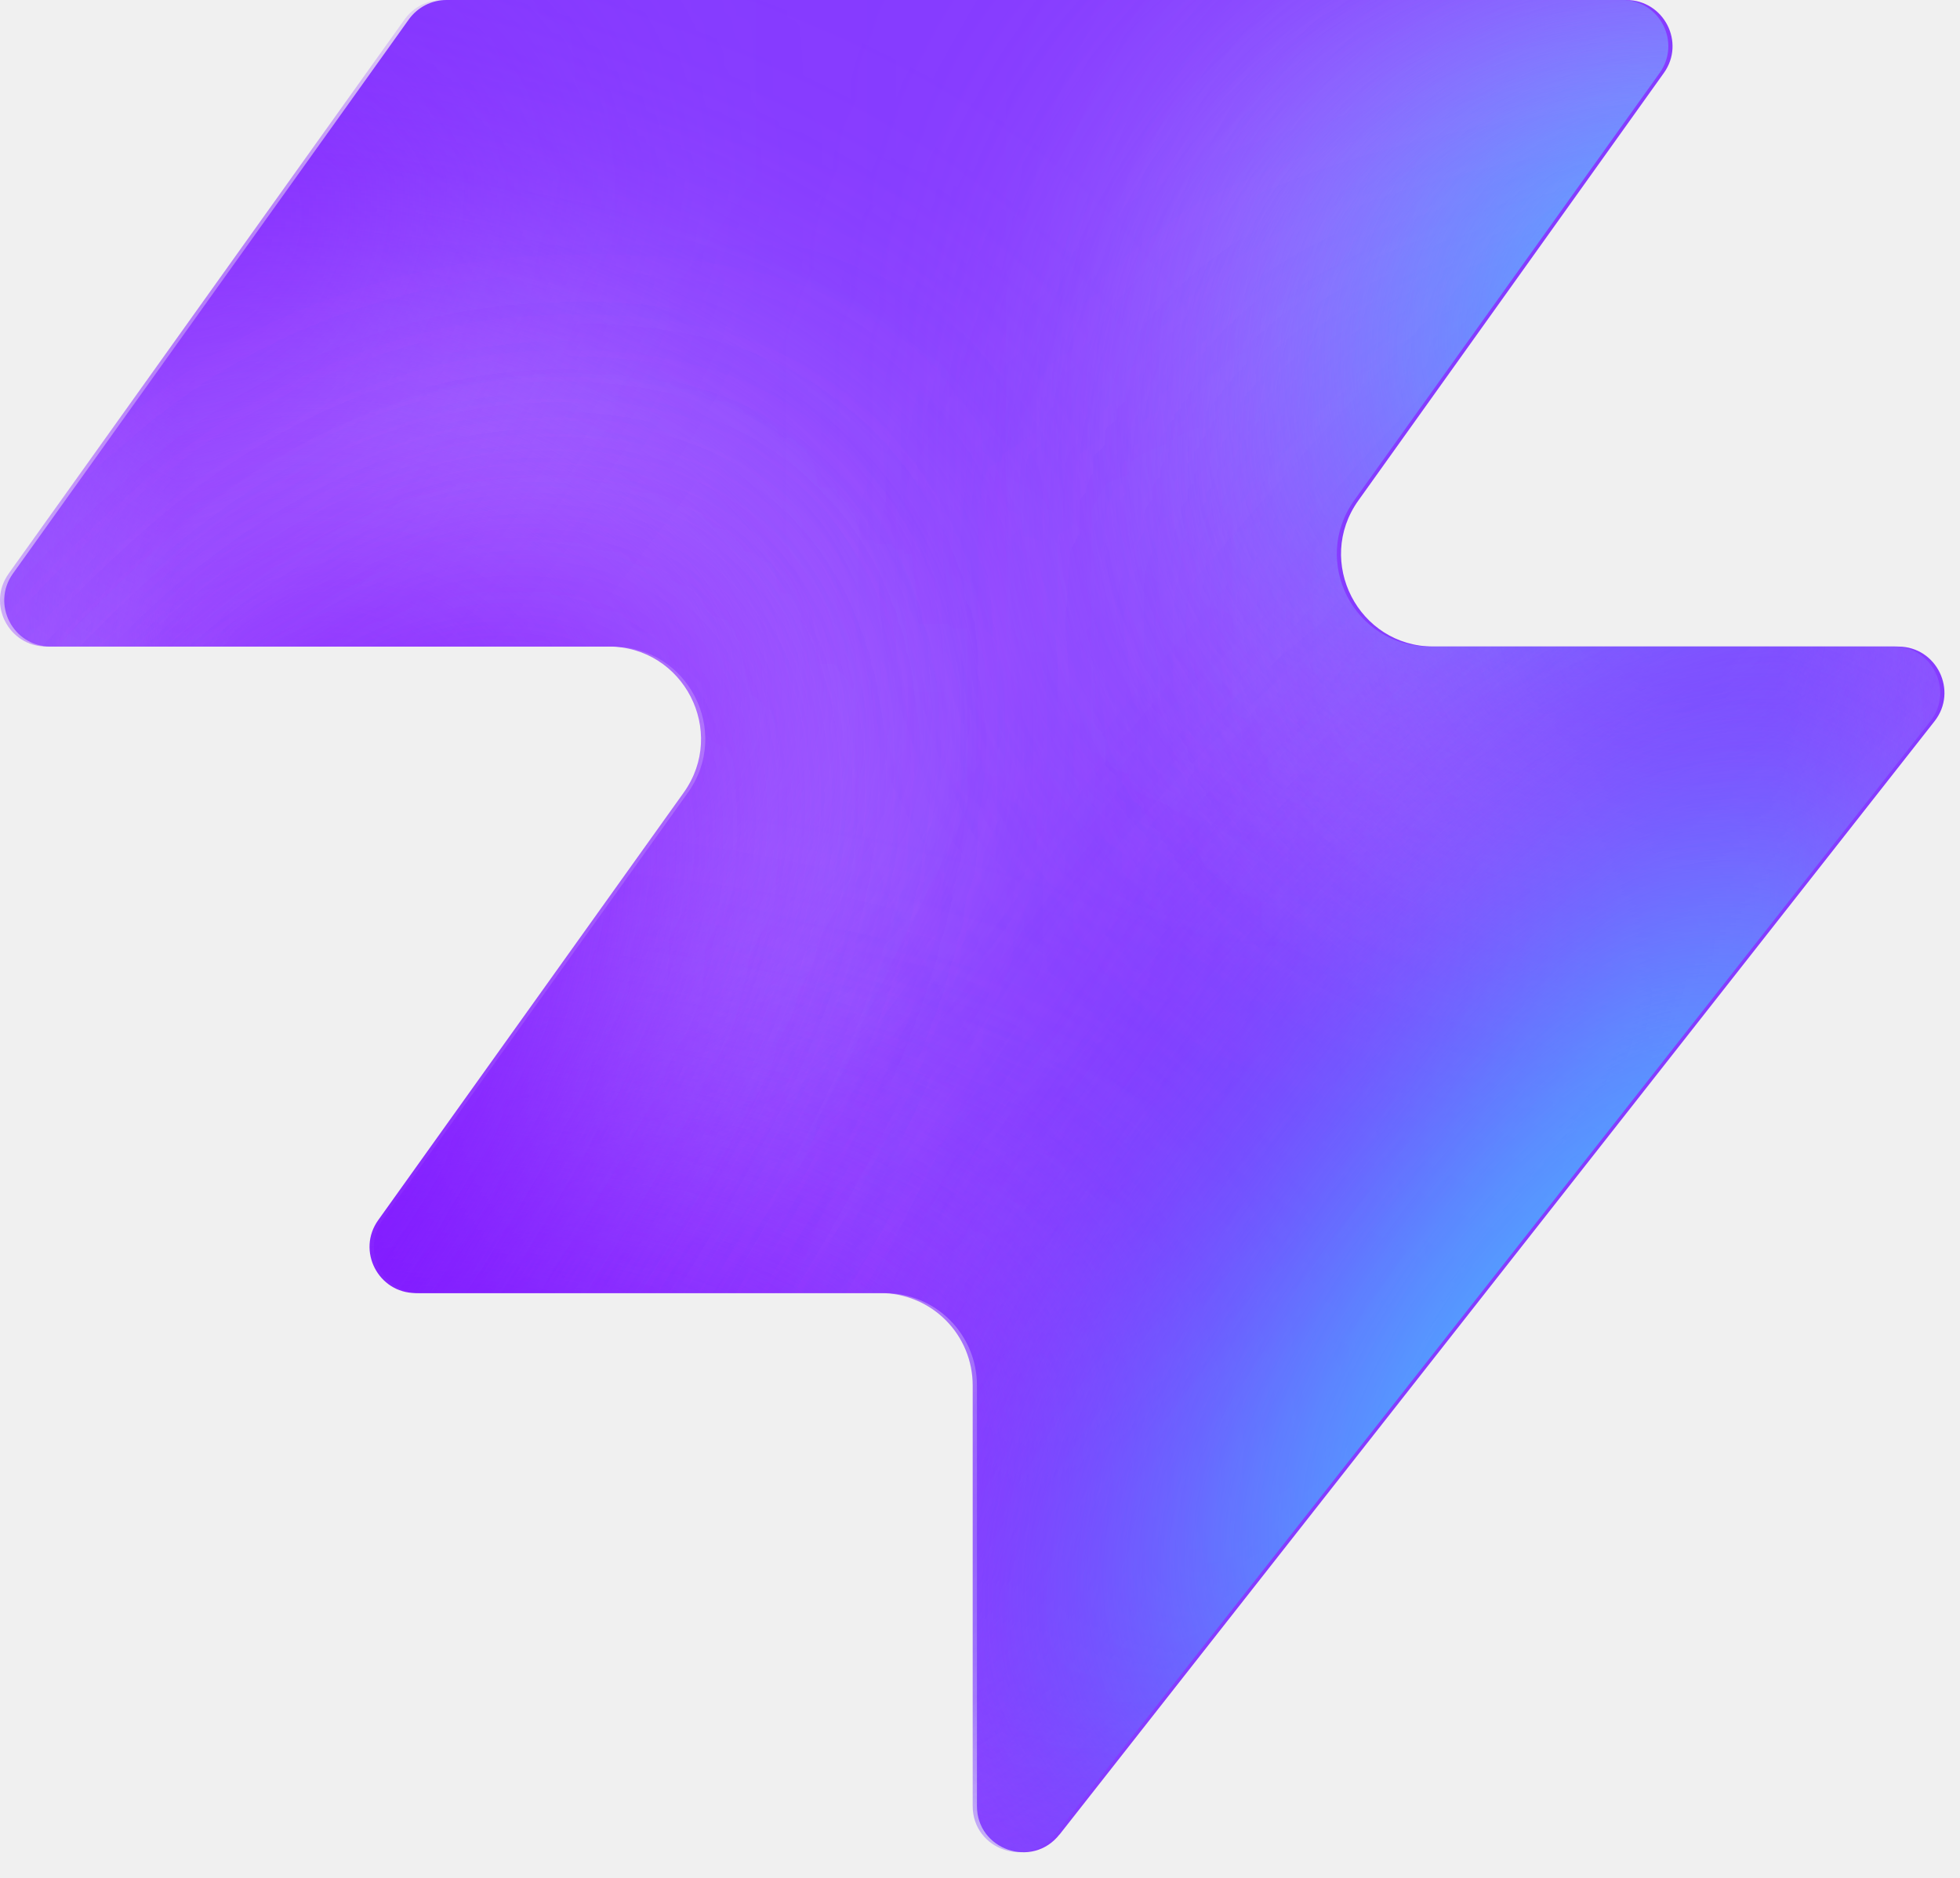
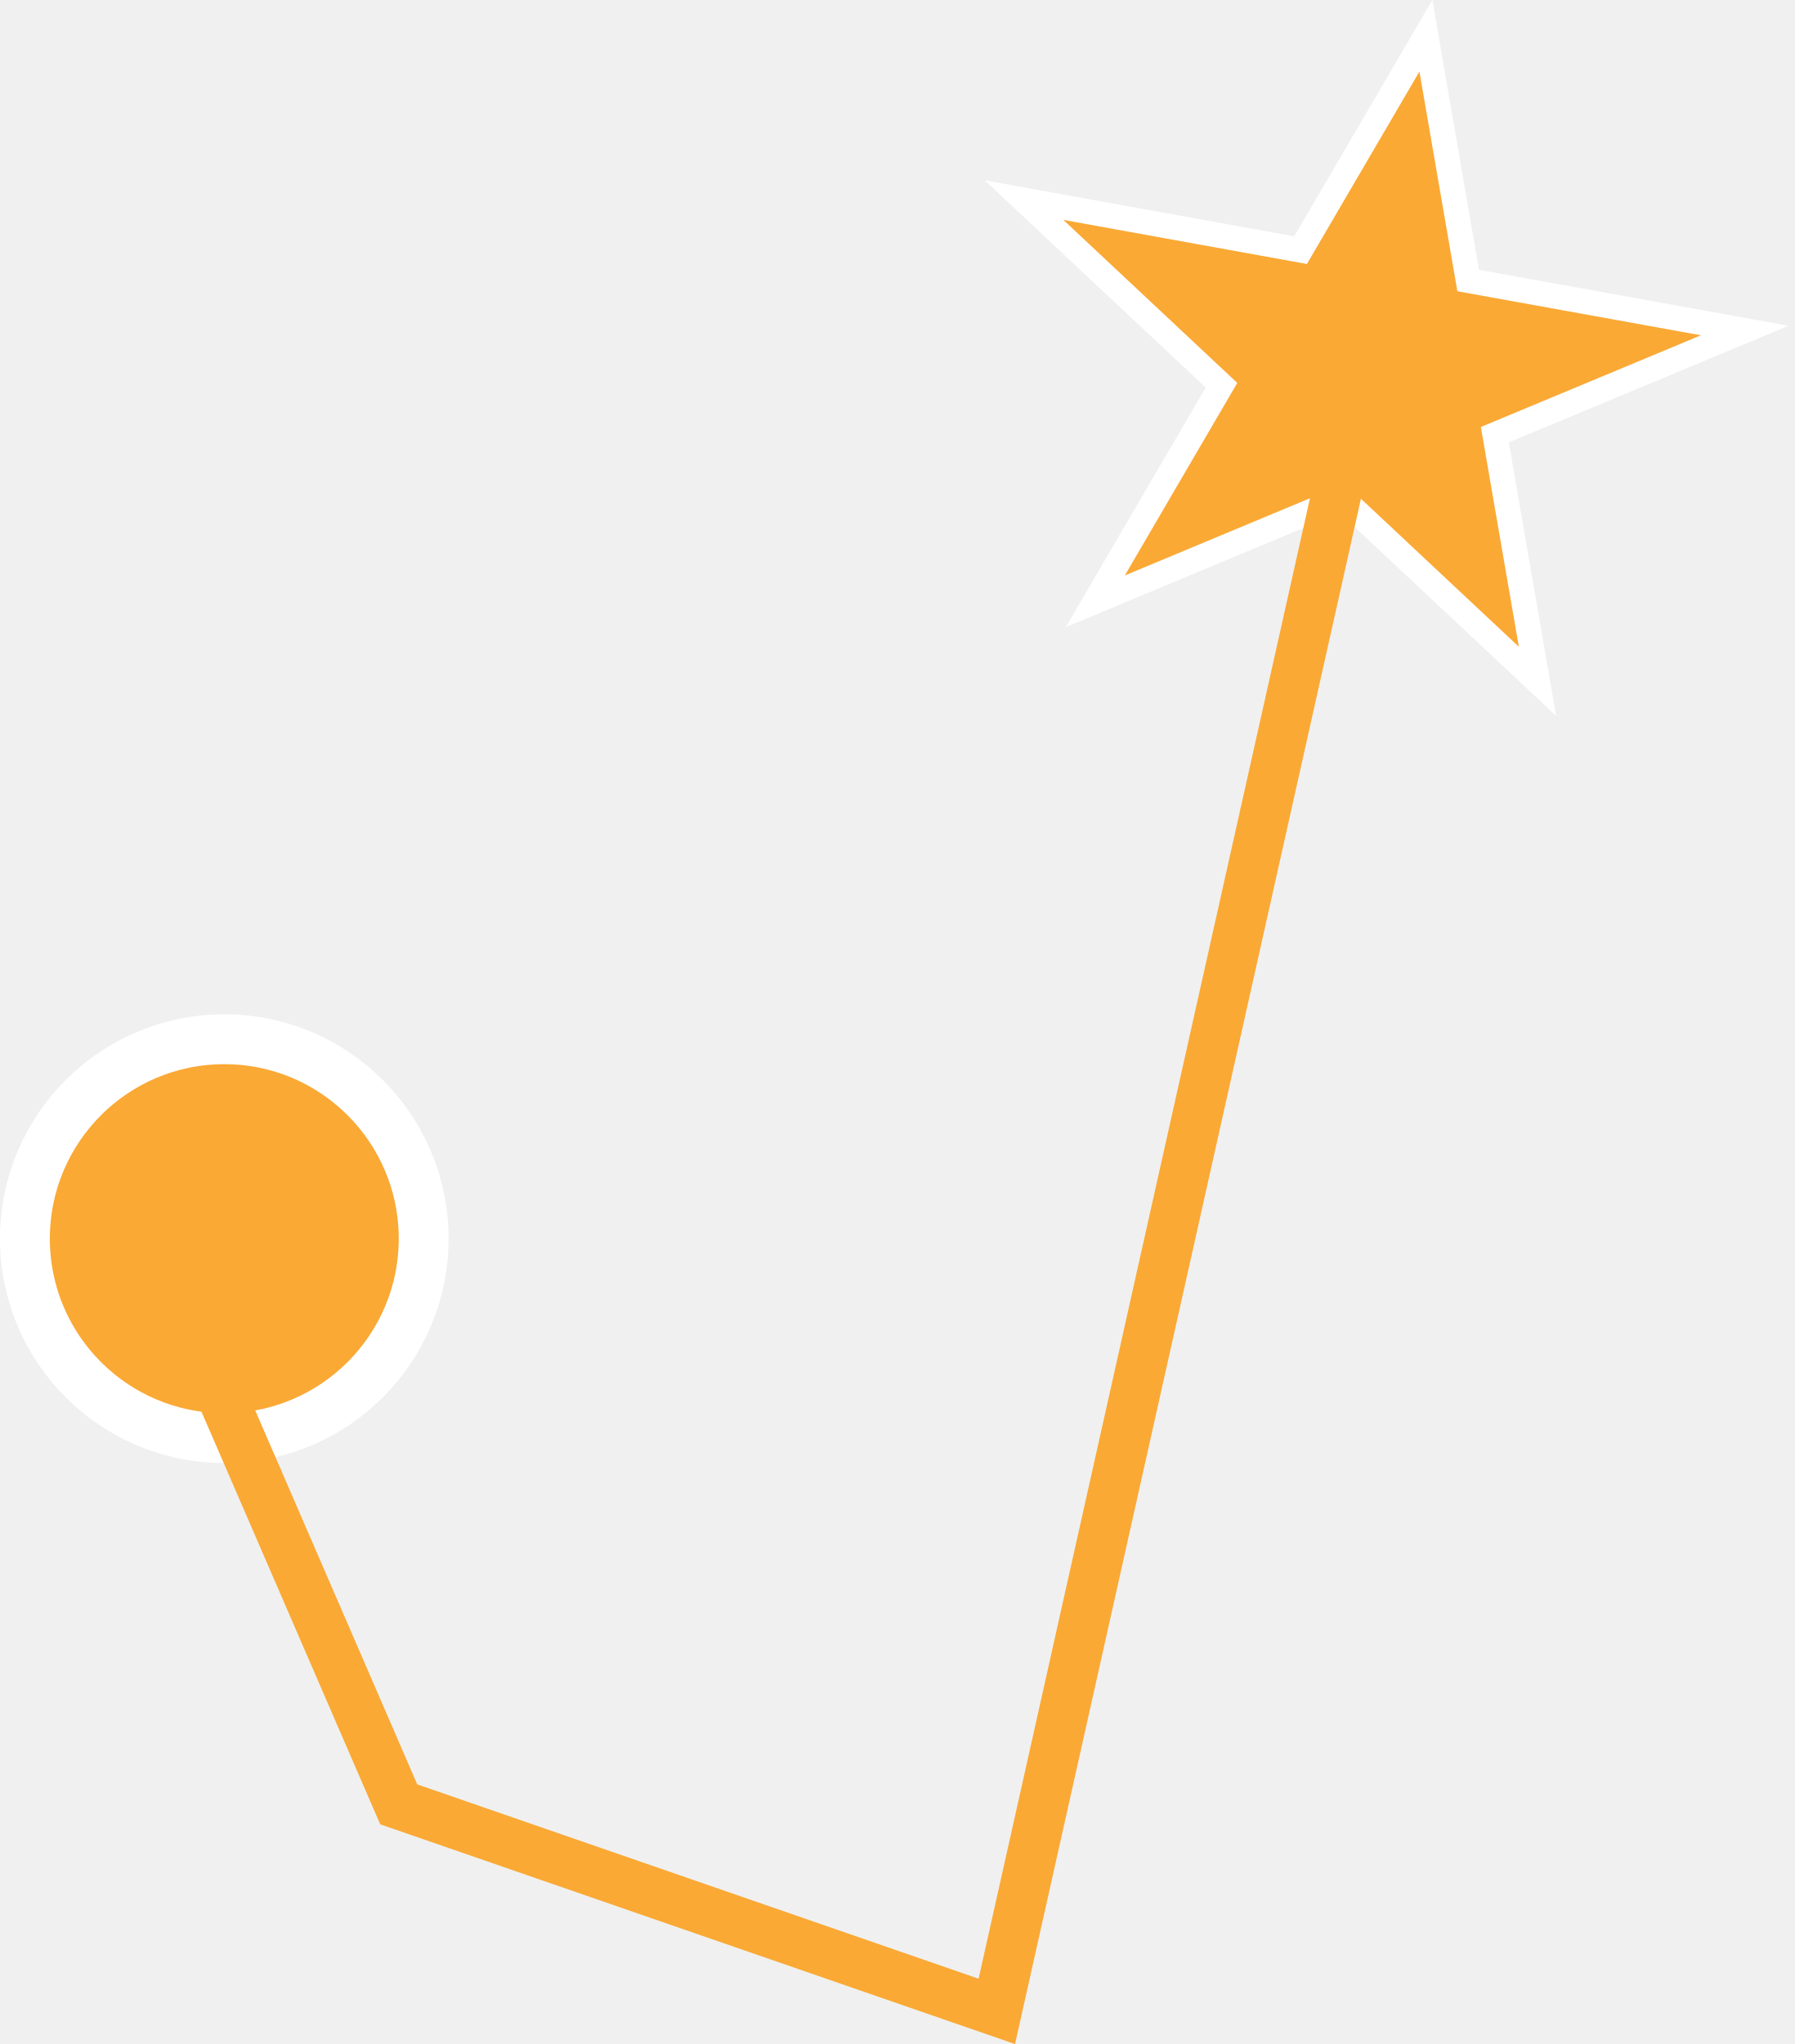
- <svg xmlns="http://www.w3.org/2000/svg" width="48" height="46" fill="none" viewBox="0 0 48 46">
-   <path fill="#863bff" d="M25.946 44.938c-.664.845-2.021.375-2.021-.698V33.937a2.26 2.26 0 0 0-2.262-2.262H10.287c-.92 0-1.456-1.04-.92-1.788l7.48-10.471c1.07-1.497 0-3.578-1.842-3.578H1.237c-.92 0-1.456-1.04-.92-1.788L10.013.474c.214-.297.556-.474.92-.474h28.894c.92 0 1.456 1.04.92 1.788l-7.48 10.471c-1.07 1.498 0 3.579 1.842 3.579h11.377c.943 0 1.473 1.088.89 1.83L25.947 44.94z" style="fill:#863bff;fill:color(display-p3 .525 .23 1);fill-opacity:1" />
-   <mask id="a" width="48" height="46" x="0" y="0" maskUnits="userSpaceOnUse" style="mask-type:alpha">
-     <path fill="#000" d="M25.842 44.938c-.664.844-2.021.375-2.021-.698V33.937a2.26 2.26 0 0 0-2.262-2.262H10.183c-.92 0-1.456-1.04-.92-1.788l7.48-10.471c1.07-1.498 0-3.579-1.842-3.579H1.133c-.92 0-1.456-1.04-.92-1.787L9.91.473c.214-.297.556-.474.92-.474h28.894c.92 0 1.456 1.04.92 1.788l-7.48 10.471c-1.07 1.498 0 3.578 1.842 3.578h11.377c.943 0 1.473 1.088.89 1.832L25.843 44.94z" style="fill:#000;fill-opacity:1" />
-   </mask>
-   <g mask="url(#a)">
-     <g filter="url(#b)">
-       <ellipse cx="5.508" cy="14.704" fill="#ede6ff" rx="5.508" ry="14.704" style="fill:#ede6ff;fill:color(display-p3 .927 .903 1);fill-opacity:1" transform="matrix(.00324 1 1 -.00324 -4.47 31.516)" />
-     </g>
-     <g filter="url(#c)">
-       <ellipse cx="10.399" cy="29.851" fill="#ede6ff" rx="10.399" ry="29.851" style="fill:#ede6ff;fill:color(display-p3 .927 .903 1);fill-opacity:1" transform="matrix(.00324 1 1 -.00324 -39.328 7.883)" />
-     </g>
-     <g filter="url(#d)">
-       <ellipse cx="5.508" cy="30.487" fill="#7e14ff" rx="5.508" ry="30.487" style="fill:#7e14ff;fill:color(display-p3 .492 .077 1);fill-opacity:1" transform="rotate(89.814 -25.913 -14.639)scale(1 -1)" />
-     </g>
-     <g filter="url(#e)">
-       <ellipse cx="5.508" cy="30.599" fill="#7e14ff" rx="5.508" ry="30.599" style="fill:#7e14ff;fill:color(display-p3 .492 .077 1);fill-opacity:1" transform="rotate(89.814 -32.644 -3.334)scale(1 -1)" />
-     </g>
-     <g filter="url(#f)">
-       <ellipse cx="5.508" cy="30.599" fill="#7e14ff" rx="5.508" ry="30.599" style="fill:#7e14ff;fill:color(display-p3 .492 .077 1);fill-opacity:1" transform="matrix(.00324 1 1 -.00324 -34.34 30.47)" />
-     </g>
-     <g filter="url(#g)">
-       <ellipse cx="14.072" cy="22.078" fill="#ede6ff" rx="14.072" ry="22.078" style="fill:#ede6ff;fill:color(display-p3 .927 .903 1);fill-opacity:1" transform="rotate(93.35 24.506 48.493)scale(-1 1)" />
-     </g>
-     <g filter="url(#h)">
-       <ellipse cx="3.47" cy="21.501" fill="#7e14ff" rx="3.47" ry="21.501" style="fill:#7e14ff;fill:color(display-p3 .492 .077 1);fill-opacity:1" transform="rotate(89.009 28.708 47.59)scale(-1 1)" />
-     </g>
-     <g filter="url(#i)">
-       <ellipse cx="3.47" cy="21.501" fill="#7e14ff" rx="3.47" ry="21.501" style="fill:#7e14ff;fill:color(display-p3 .492 .077 1);fill-opacity:1" transform="rotate(89.009 28.708 47.59)scale(-1 1)" />
-     </g>
-     <g filter="url(#j)">
-       <ellipse cx=".387" cy="8.972" fill="#7e14ff" rx="4.407" ry="29.108" style="fill:#7e14ff;fill:color(display-p3 .492 .077 1);fill-opacity:1" transform="rotate(39.51 .387 8.972)" />
-     </g>
-     <g filter="url(#k)">
-       <ellipse cx="47.523" cy="-6.092" fill="#7e14ff" rx="4.407" ry="29.108" style="fill:#7e14ff;fill:color(display-p3 .492 .077 1);fill-opacity:1" transform="rotate(37.892 47.523 -6.092)" />
-     </g>
-     <g filter="url(#l)">
-       <ellipse cx="41.412" cy="6.333" fill="#47bfff" rx="5.971" ry="9.665" style="fill:#47bfff;fill:color(display-p3 .28 .748 1);fill-opacity:1" transform="rotate(37.892 41.412 6.333)" />
-     </g>
-     <g filter="url(#m)">
-       <ellipse cx="-1.879" cy="38.332" fill="#7e14ff" rx="4.407" ry="29.108" style="fill:#7e14ff;fill:color(display-p3 .492 .077 1);fill-opacity:1" transform="rotate(37.892 -1.88 38.332)" />
-     </g>
-     <g filter="url(#n)">
-       <ellipse cx="-1.879" cy="38.332" fill="#7e14ff" rx="4.407" ry="29.108" style="fill:#7e14ff;fill:color(display-p3 .492 .077 1);fill-opacity:1" transform="rotate(37.892 -1.88 38.332)" />
-     </g>
-     <g filter="url(#o)">
-       <ellipse cx="35.651" cy="29.907" fill="#7e14ff" rx="4.407" ry="29.108" style="fill:#7e14ff;fill:color(display-p3 .492 .077 1);fill-opacity:1" transform="rotate(37.892 35.651 29.907)" />
-     </g>
-     <g filter="url(#p)">
-       <ellipse cx="38.418" cy="32.4" fill="#47bfff" rx="5.971" ry="15.297" style="fill:#47bfff;fill:color(display-p3 .28 .748 1);fill-opacity:1" transform="rotate(37.892 38.418 32.4)" />
-     </g>
-   </g>
-   <defs>
-     <filter id="b" width="60.045" height="41.654" x="-19.77" y="16.149" color-interpolation-filters="sRGB" filterUnits="userSpaceOnUse">
-       <feFlood flood-opacity="0" result="BackgroundImageFix" />
-       <feBlend in="SourceGraphic" in2="BackgroundImageFix" result="shape" />
-       <feGaussianBlur result="effect1_foregroundBlur_2002_17158" stdDeviation="7.659" />
-     </filter>
-     <filter id="c" width="90.34" height="51.437" x="-54.613" y="-7.533" color-interpolation-filters="sRGB" filterUnits="userSpaceOnUse">
-       <feFlood flood-opacity="0" result="BackgroundImageFix" />
-       <feBlend in="SourceGraphic" in2="BackgroundImageFix" result="shape" />
-       <feGaussianBlur result="effect1_foregroundBlur_2002_17158" stdDeviation="7.659" />
-     </filter>
-     <filter id="d" width="79.355" height="29.4" x="-49.64" y="2.03" color-interpolation-filters="sRGB" filterUnits="userSpaceOnUse">
-       <feFlood flood-opacity="0" result="BackgroundImageFix" />
-       <feBlend in="SourceGraphic" in2="BackgroundImageFix" result="shape" />
-       <feGaussianBlur result="effect1_foregroundBlur_2002_17158" stdDeviation="4.596" />
-     </filter>
-     <filter id="e" width="79.579" height="29.4" x="-45.045" y="20.029" color-interpolation-filters="sRGB" filterUnits="userSpaceOnUse">
-       <feFlood flood-opacity="0" result="BackgroundImageFix" />
-       <feBlend in="SourceGraphic" in2="BackgroundImageFix" result="shape" />
-       <feGaussianBlur result="effect1_foregroundBlur_2002_17158" stdDeviation="4.596" />
-     </filter>
-     <filter id="f" width="79.579" height="29.4" x="-43.513" y="21.178" color-interpolation-filters="sRGB" filterUnits="userSpaceOnUse">
-       <feFlood flood-opacity="0" result="BackgroundImageFix" />
-       <feBlend in="SourceGraphic" in2="BackgroundImageFix" result="shape" />
-       <feGaussianBlur result="effect1_foregroundBlur_2002_17158" stdDeviation="4.596" />
-     </filter>
-     <filter id="g" width="74.749" height="58.852" x="15.756" y="-17.901" color-interpolation-filters="sRGB" filterUnits="userSpaceOnUse">
-       <feFlood flood-opacity="0" result="BackgroundImageFix" />
-       <feBlend in="SourceGraphic" in2="BackgroundImageFix" result="shape" />
-       <feGaussianBlur result="effect1_foregroundBlur_2002_17158" stdDeviation="7.659" />
-     </filter>
-     <filter id="h" width="61.377" height="25.362" x="23.548" y="2.284" color-interpolation-filters="sRGB" filterUnits="userSpaceOnUse">
-       <feFlood flood-opacity="0" result="BackgroundImageFix" />
-       <feBlend in="SourceGraphic" in2="BackgroundImageFix" result="shape" />
-       <feGaussianBlur result="effect1_foregroundBlur_2002_17158" stdDeviation="4.596" />
-     </filter>
-     <filter id="i" width="61.377" height="25.362" x="23.548" y="2.284" color-interpolation-filters="sRGB" filterUnits="userSpaceOnUse">
-       <feFlood flood-opacity="0" result="BackgroundImageFix" />
-       <feBlend in="SourceGraphic" in2="BackgroundImageFix" result="shape" />
-       <feGaussianBlur result="effect1_foregroundBlur_2002_17158" stdDeviation="4.596" />
-     </filter>
-     <filter id="j" width="56.045" height="63.649" x="-27.636" y="-22.853" color-interpolation-filters="sRGB" filterUnits="userSpaceOnUse">
-       <feFlood flood-opacity="0" result="BackgroundImageFix" />
-       <feBlend in="SourceGraphic" in2="BackgroundImageFix" result="shape" />
-       <feGaussianBlur result="effect1_foregroundBlur_2002_17158" stdDeviation="4.596" />
-     </filter>
-     <filter id="k" width="54.814" height="64.646" x="20.116" y="-38.415" color-interpolation-filters="sRGB" filterUnits="userSpaceOnUse">
-       <feFlood flood-opacity="0" result="BackgroundImageFix" />
-       <feBlend in="SourceGraphic" in2="BackgroundImageFix" result="shape" />
-       <feGaussianBlur result="effect1_foregroundBlur_2002_17158" stdDeviation="4.596" />
-     </filter>
-     <filter id="l" width="33.541" height="35.313" x="24.641" y="-11.323" color-interpolation-filters="sRGB" filterUnits="userSpaceOnUse">
-       <feFlood flood-opacity="0" result="BackgroundImageFix" />
-       <feBlend in="SourceGraphic" in2="BackgroundImageFix" result="shape" />
-       <feGaussianBlur result="effect1_foregroundBlur_2002_17158" stdDeviation="4.596" />
-     </filter>
-     <filter id="m" width="54.814" height="64.646" x="-29.286" y="6.009" color-interpolation-filters="sRGB" filterUnits="userSpaceOnUse">
-       <feFlood flood-opacity="0" result="BackgroundImageFix" />
-       <feBlend in="SourceGraphic" in2="BackgroundImageFix" result="shape" />
-       <feGaussianBlur result="effect1_foregroundBlur_2002_17158" stdDeviation="4.596" />
-     </filter>
-     <filter id="n" width="54.814" height="64.646" x="-29.286" y="6.009" color-interpolation-filters="sRGB" filterUnits="userSpaceOnUse">
-       <feFlood flood-opacity="0" result="BackgroundImageFix" />
-       <feBlend in="SourceGraphic" in2="BackgroundImageFix" result="shape" />
-       <feGaussianBlur result="effect1_foregroundBlur_2002_17158" stdDeviation="4.596" />
-     </filter>
-     <filter id="o" width="54.814" height="64.646" x="8.244" y="-2.416" color-interpolation-filters="sRGB" filterUnits="userSpaceOnUse">
-       <feFlood flood-opacity="0" result="BackgroundImageFix" />
-       <feBlend in="SourceGraphic" in2="BackgroundImageFix" result="shape" />
-       <feGaussianBlur result="effect1_foregroundBlur_2002_17158" stdDeviation="4.596" />
-     </filter>
-     <filter id="p" width="39.409" height="43.623" x="18.713" y="10.588" color-interpolation-filters="sRGB" filterUnits="userSpaceOnUse">
-       <feFlood flood-opacity="0" result="BackgroundImageFix" />
-       <feBlend in="SourceGraphic" in2="BackgroundImageFix" result="shape" />
-       <feGaussianBlur result="effect1_foregroundBlur_2002_17158" stdDeviation="4.596" />
-     </filter>
-   </defs>
+ <svg xmlns="http://www.w3.org/2000/svg" width="36" height="41" viewBox="0 0 36 41" fill="none">
+   <circle cx="4.5" cy="24.846" r="4" fill="#FAA935" stroke="white" />
+   <path d="M28.725 1.391L29.457 5.627L35.006 6.63L34.224 6.956L29.992 8.719L30.72 12.931L30.847 13.666L30.303 13.156L26.93 9.995L22.664 11.774L21.976 12.061L22.352 11.417L24.508 7.727L21.164 4.594L20.546 4.014L26.094 5.018L28.264 1.308L28.609 0.717L28.725 1.391Z" fill="#FAA935" stroke="white" stroke-width="0.5" />
+   <path d="M4 26.962L8 36.193L20 40.346L27.5 6.846" stroke="#FAA935" />
</svg>
